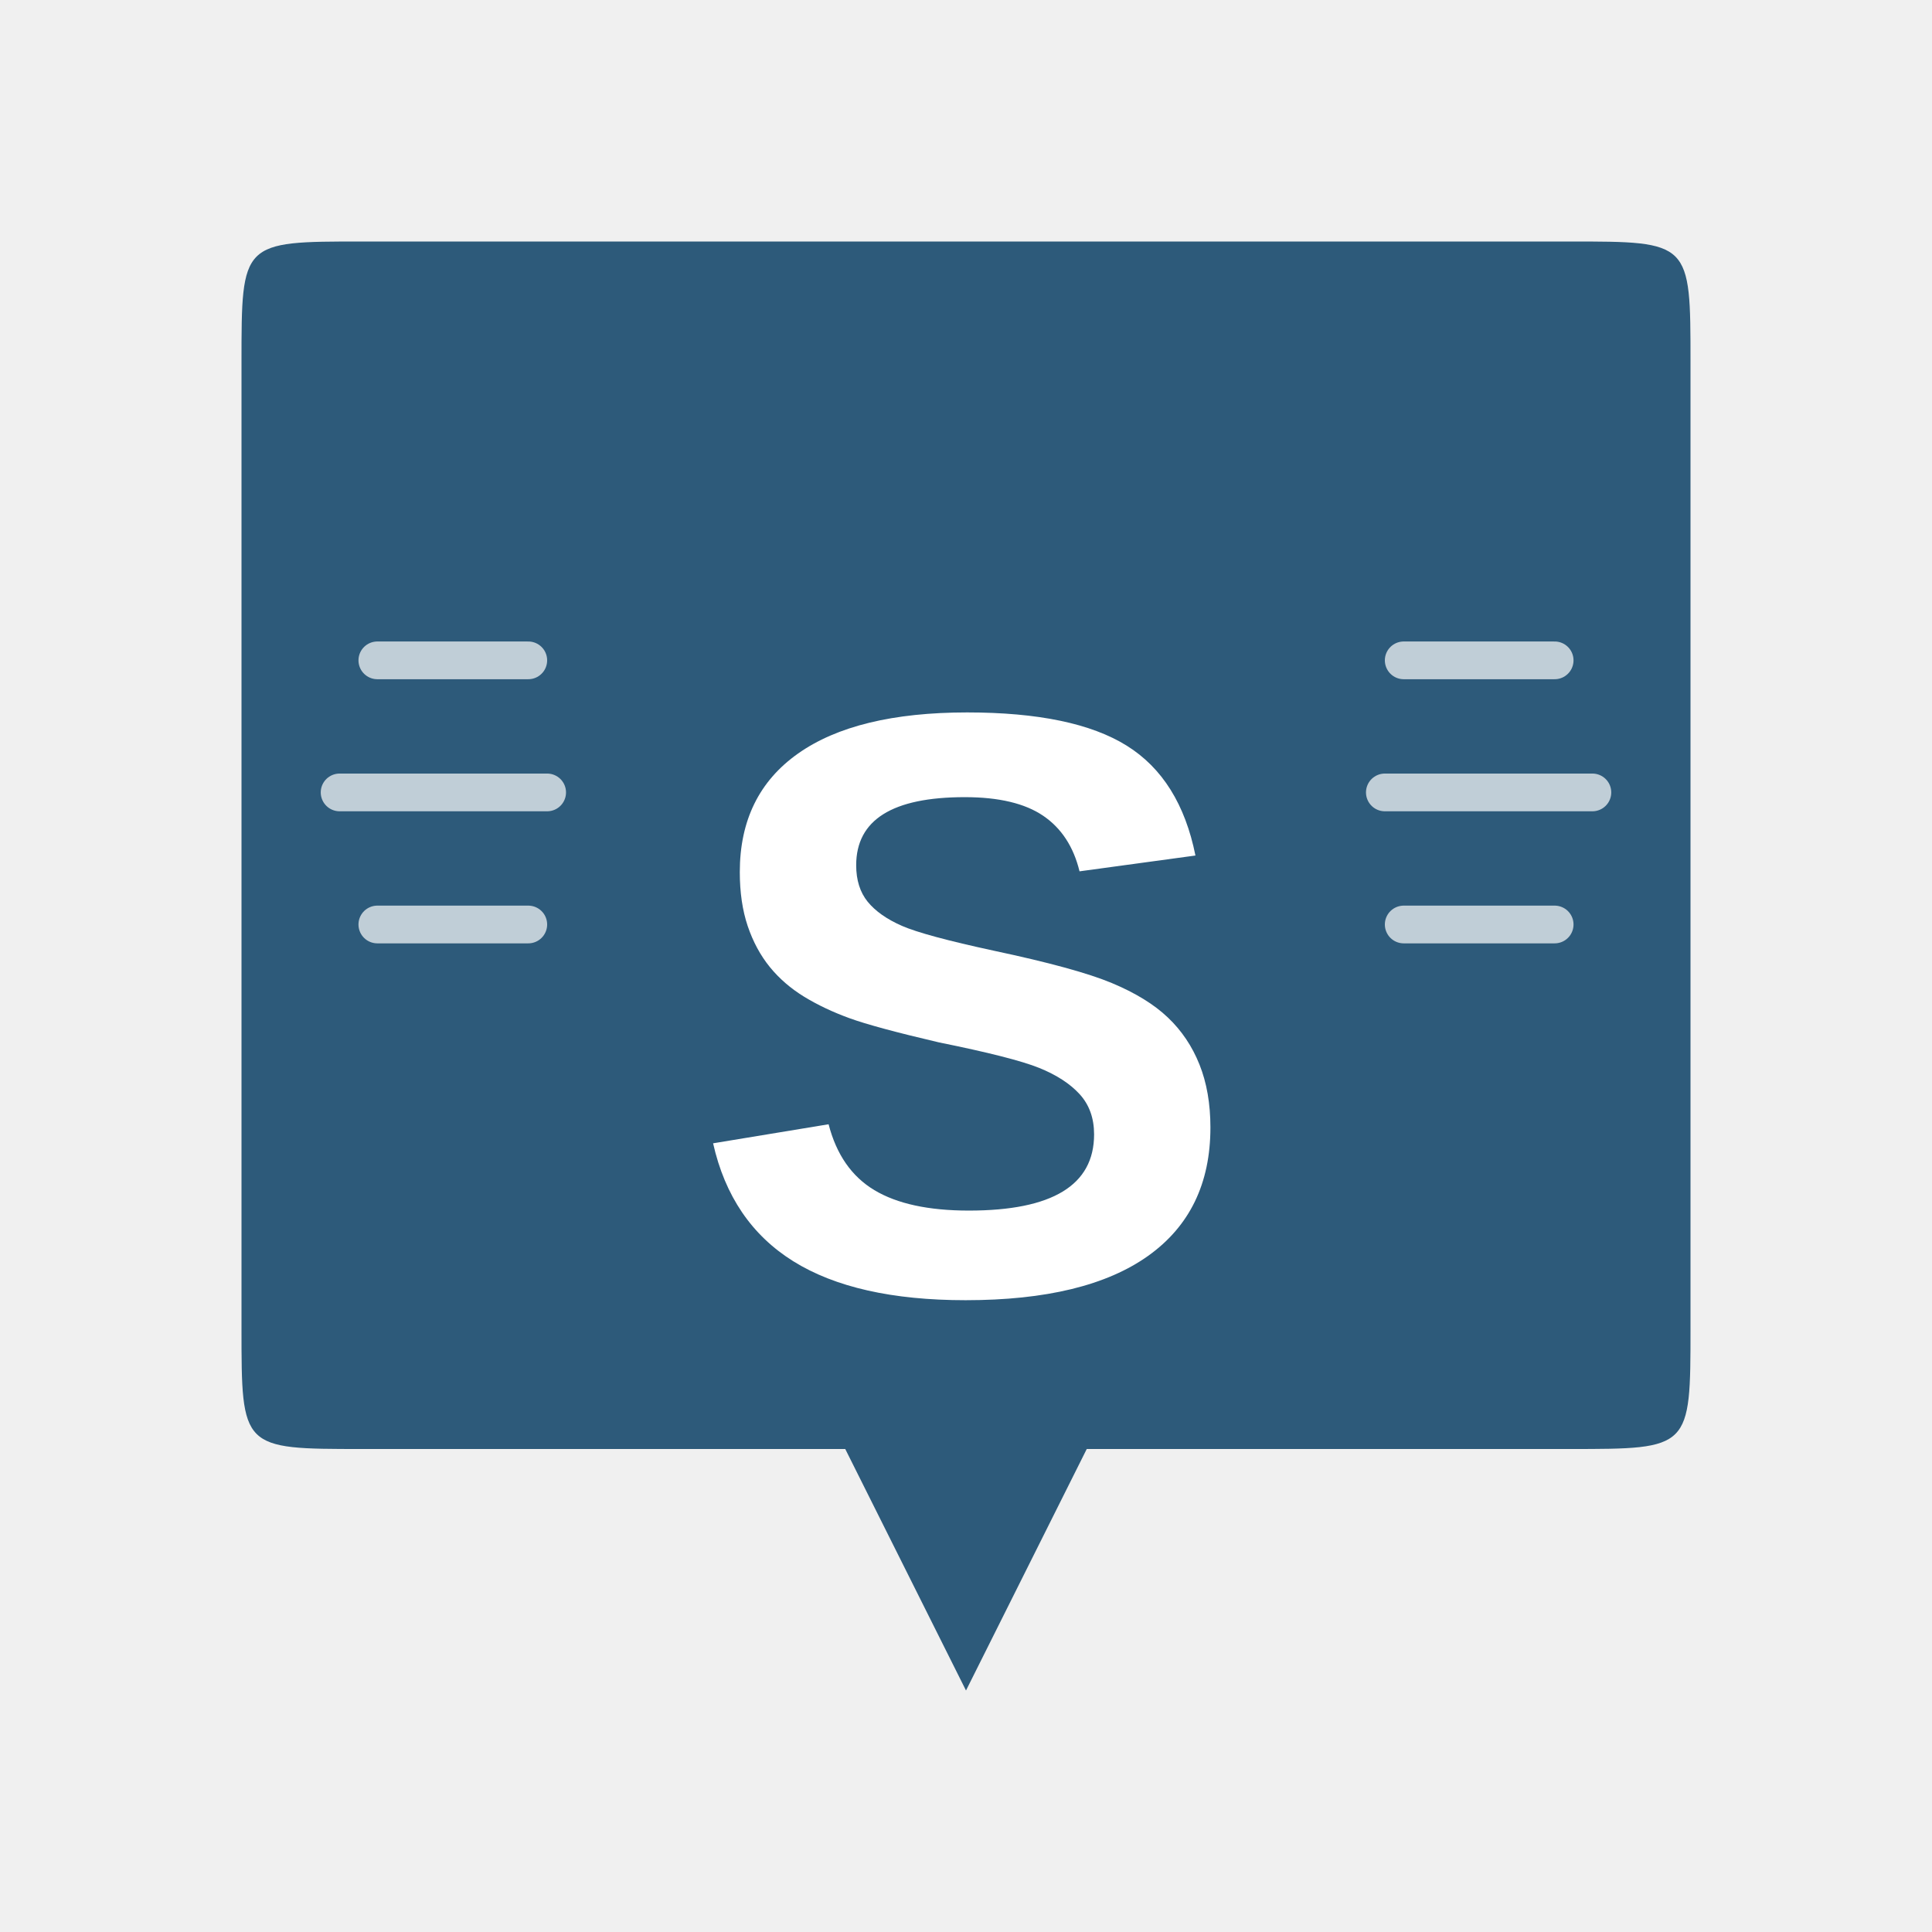
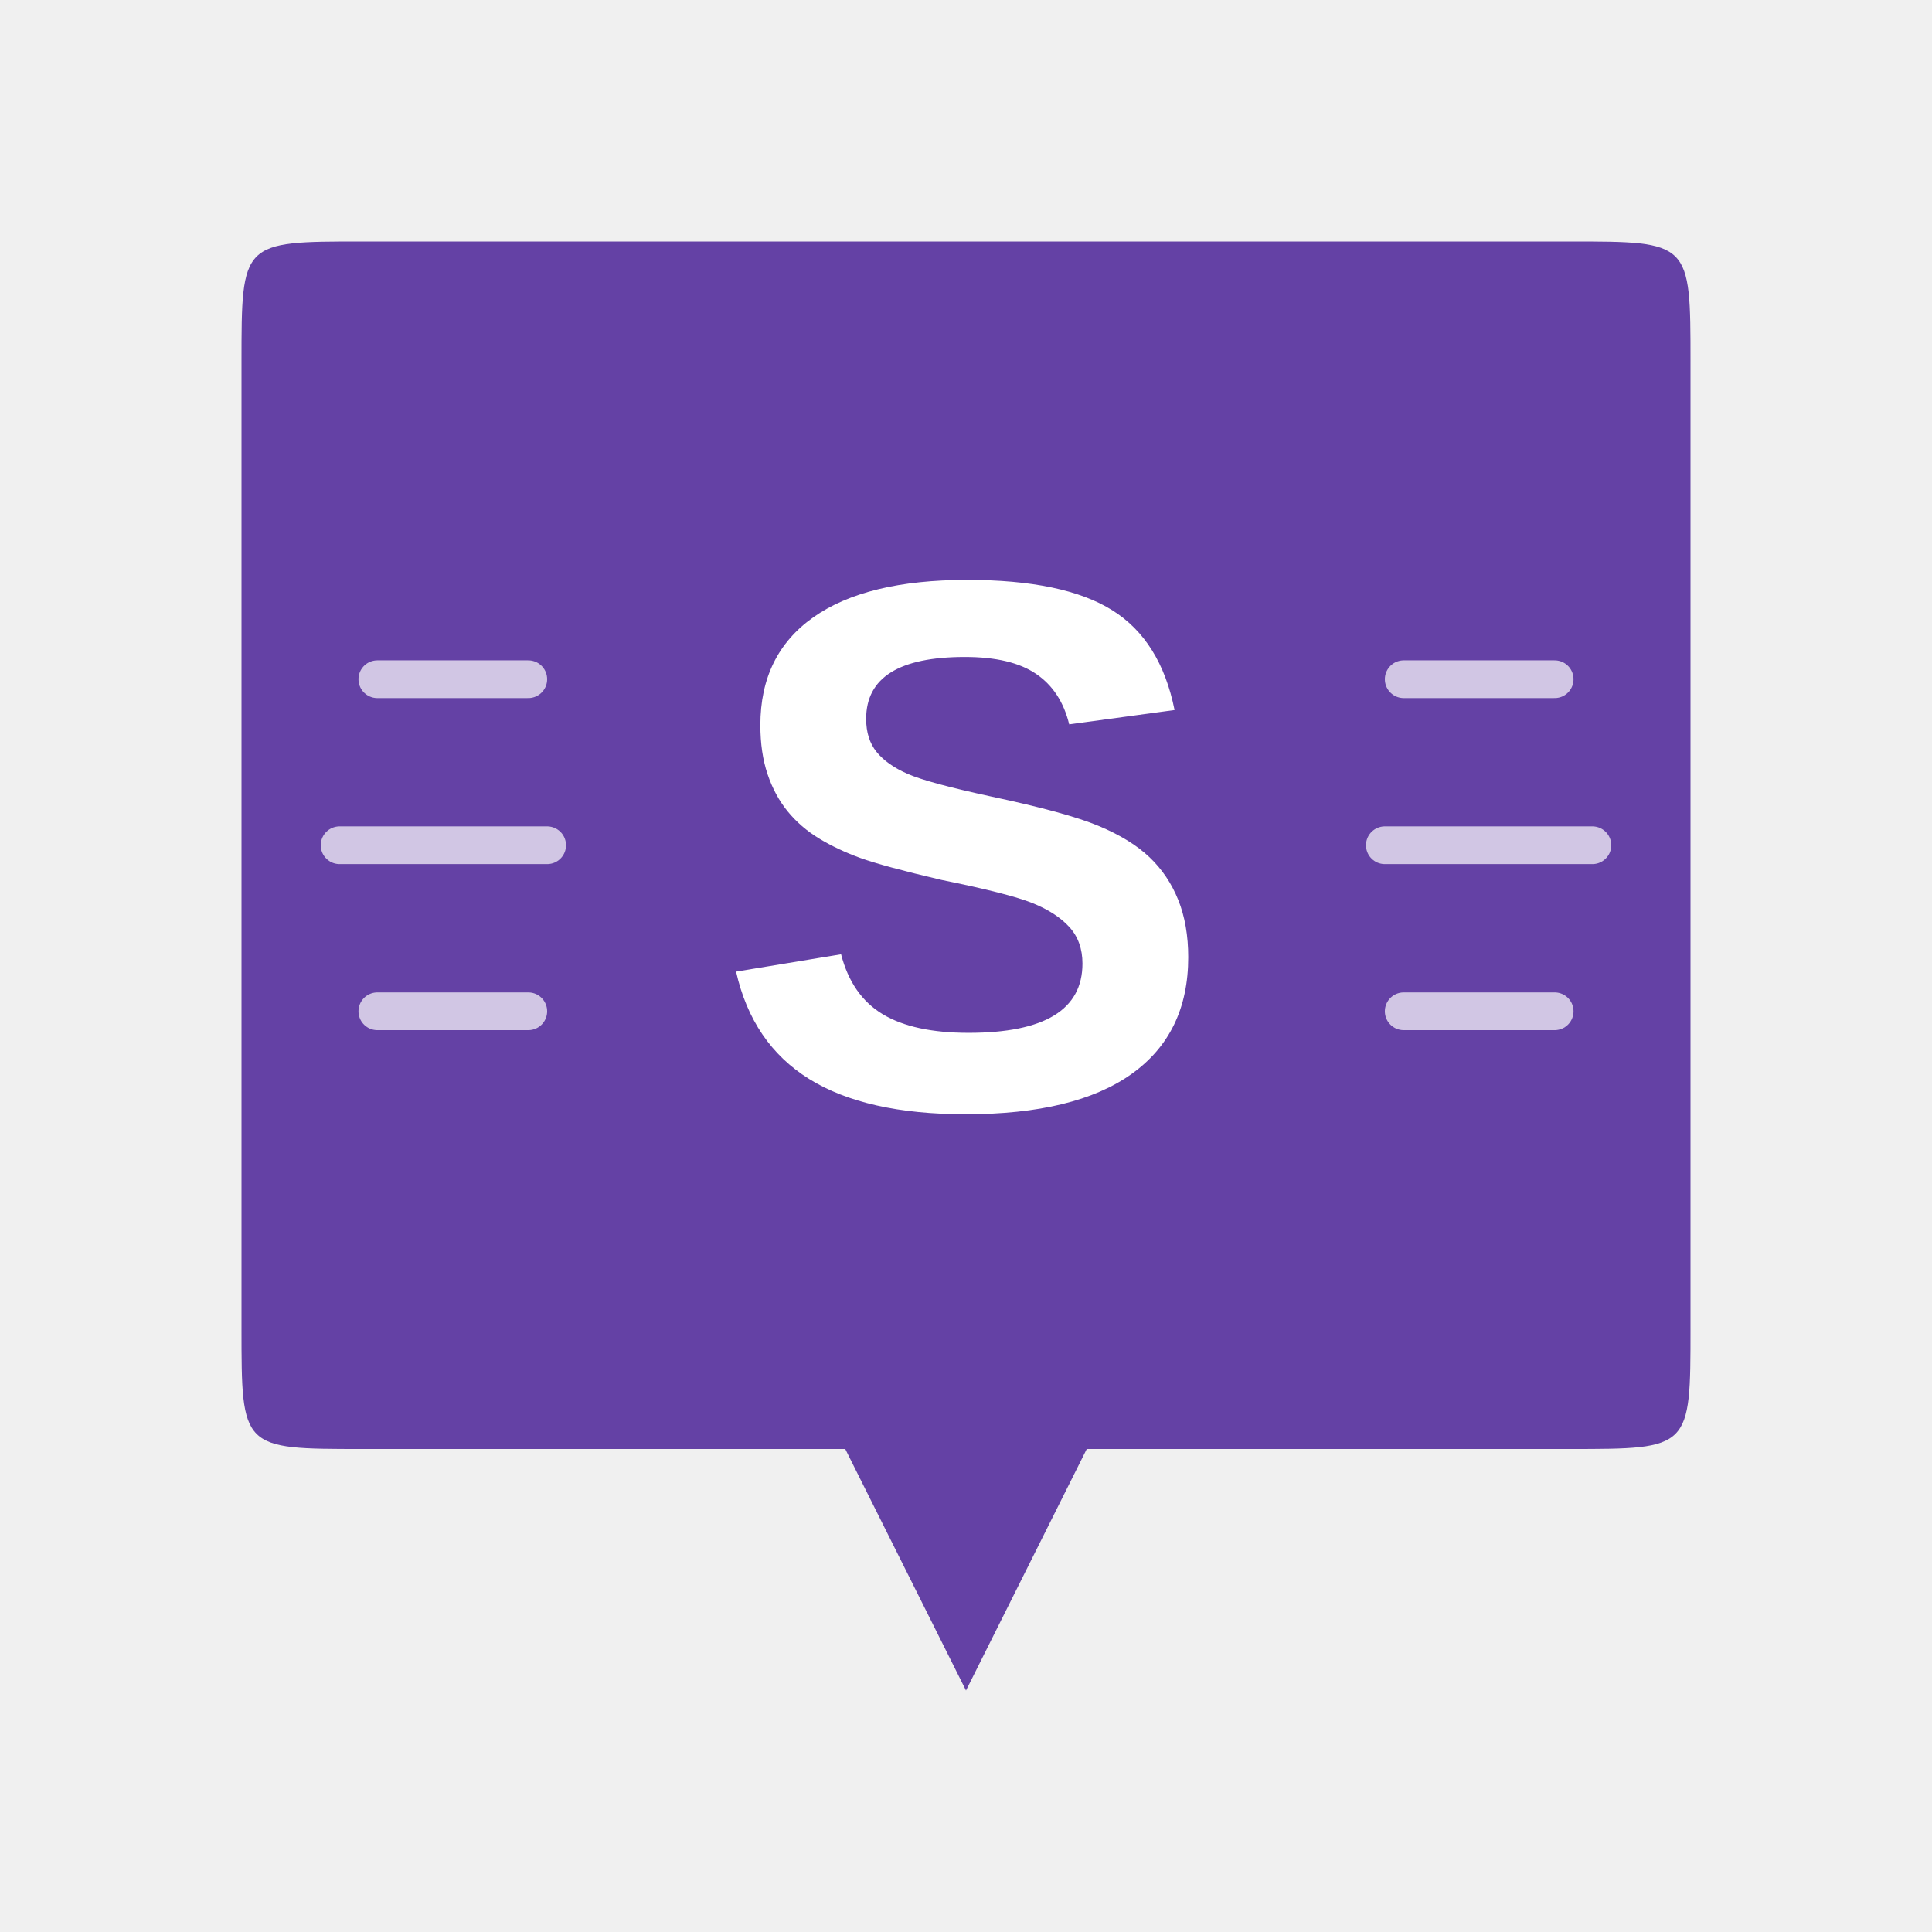
<svg xmlns="http://www.w3.org/2000/svg" viewBox="0 0 512 512">
-   <path d="M 96 64 C 64 64 64 64 64 96 L 64 352 C 64 384 64 384 96 384 L 224 384 L 256 448 L 288 384 L 416 384 C 448 384 448 384 448 352 L 448 96 C 448 64 448 64 416 64 Z" fill="#2d5a7a" />
-   <line x1="100" y1="175" x2="140" y2="175" stroke="white" stroke-width="10" stroke-linecap="round" opacity="0.7" />
-   <line x1="90" y1="210" x2="145" y2="210" stroke="white" stroke-width="10" stroke-linecap="round" opacity="0.7" />
-   <line x1="100" y1="245" x2="140" y2="245" stroke="white" stroke-width="10" stroke-linecap="round" opacity="0.7" />
-   <line x1="372" y1="175" x2="412" y2="175" stroke="white" stroke-width="10" stroke-linecap="round" opacity="0.7" />
-   <line x1="367" y1="210" x2="422" y2="210" stroke="white" stroke-width="10" stroke-linecap="round" opacity="0.7" />
-   <line x1="372" y1="245" x2="412" y2="245" stroke="white" stroke-width="10" stroke-linecap="round" opacity="0.7" />
-   <text x="256" y="280" font-family="Arial, Helvetica, sans-serif" font-size="220" font-weight="bold" fill="white" text-anchor="middle" dominant-baseline="middle">S</text>
+   <path d="M 96 64 C 64 64 64 64 64 96 L 64 352 C 64 384 64 384 96 384 L 224 384 L 256 448 L 288 384 L 416 384 C 448 384 448 384 448 352 L 448 96 C 448 64 448 64 416 64 Z" fill="#6441a5" />
+   <line x1="100" y1="180" x2="140" y2="180" stroke="white" stroke-width="10" stroke-linecap="round" opacity="0.7" />
+   <line x1="90" y1="224" x2="145" y2="224" stroke="white" stroke-width="10" stroke-linecap="round" opacity="0.7" />
+   <line x1="100" y1="268" x2="140" y2="268" stroke="white" stroke-width="10" stroke-linecap="round" opacity="0.7" />
+   <line x1="372" y1="180" x2="412" y2="180" stroke="white" stroke-width="10" stroke-linecap="round" opacity="0.7" />
+   <line x1="367" y1="224" x2="422" y2="224" stroke="white" stroke-width="10" stroke-linecap="round" opacity="0.7" />
+   <line x1="372" y1="268" x2="412" y2="268" stroke="white" stroke-width="10" stroke-linecap="round" opacity="0.7" />
+   <text x="256" y="224" font-family="Arial, Helvetica, sans-serif" font-size="200" font-weight="bold" fill="white" text-anchor="middle" dominant-baseline="central">S</text>
</svg>
